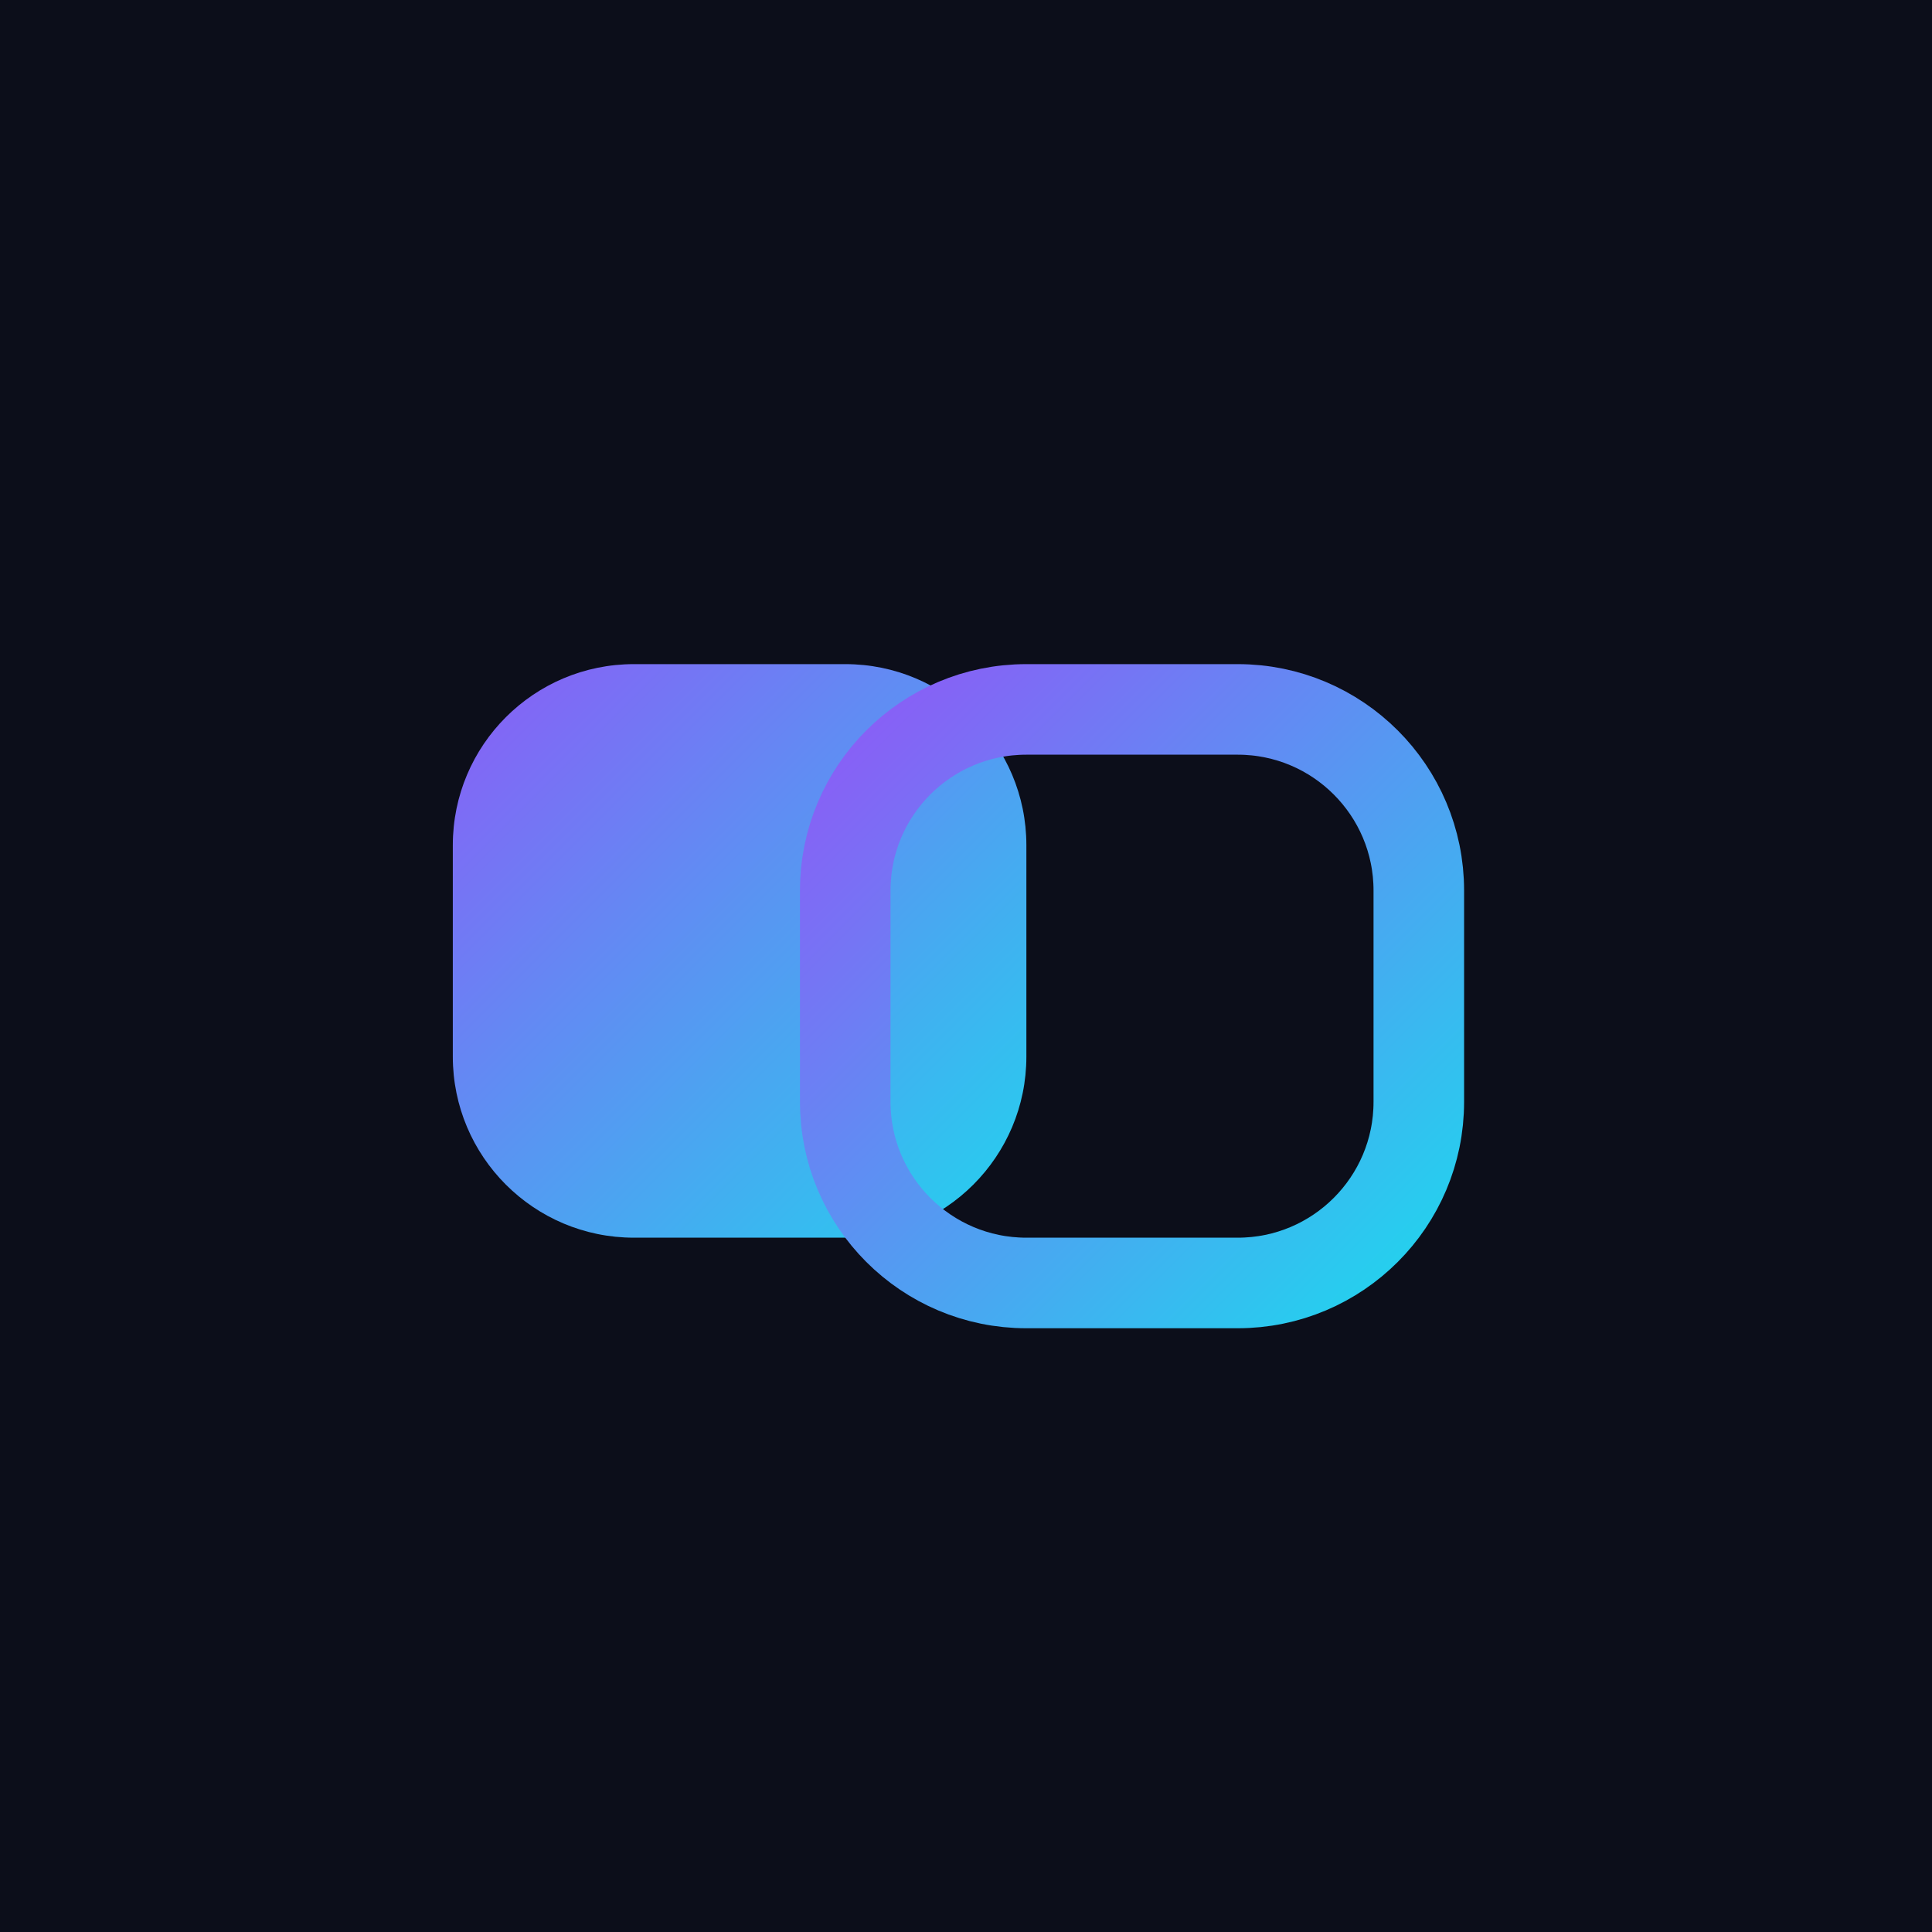
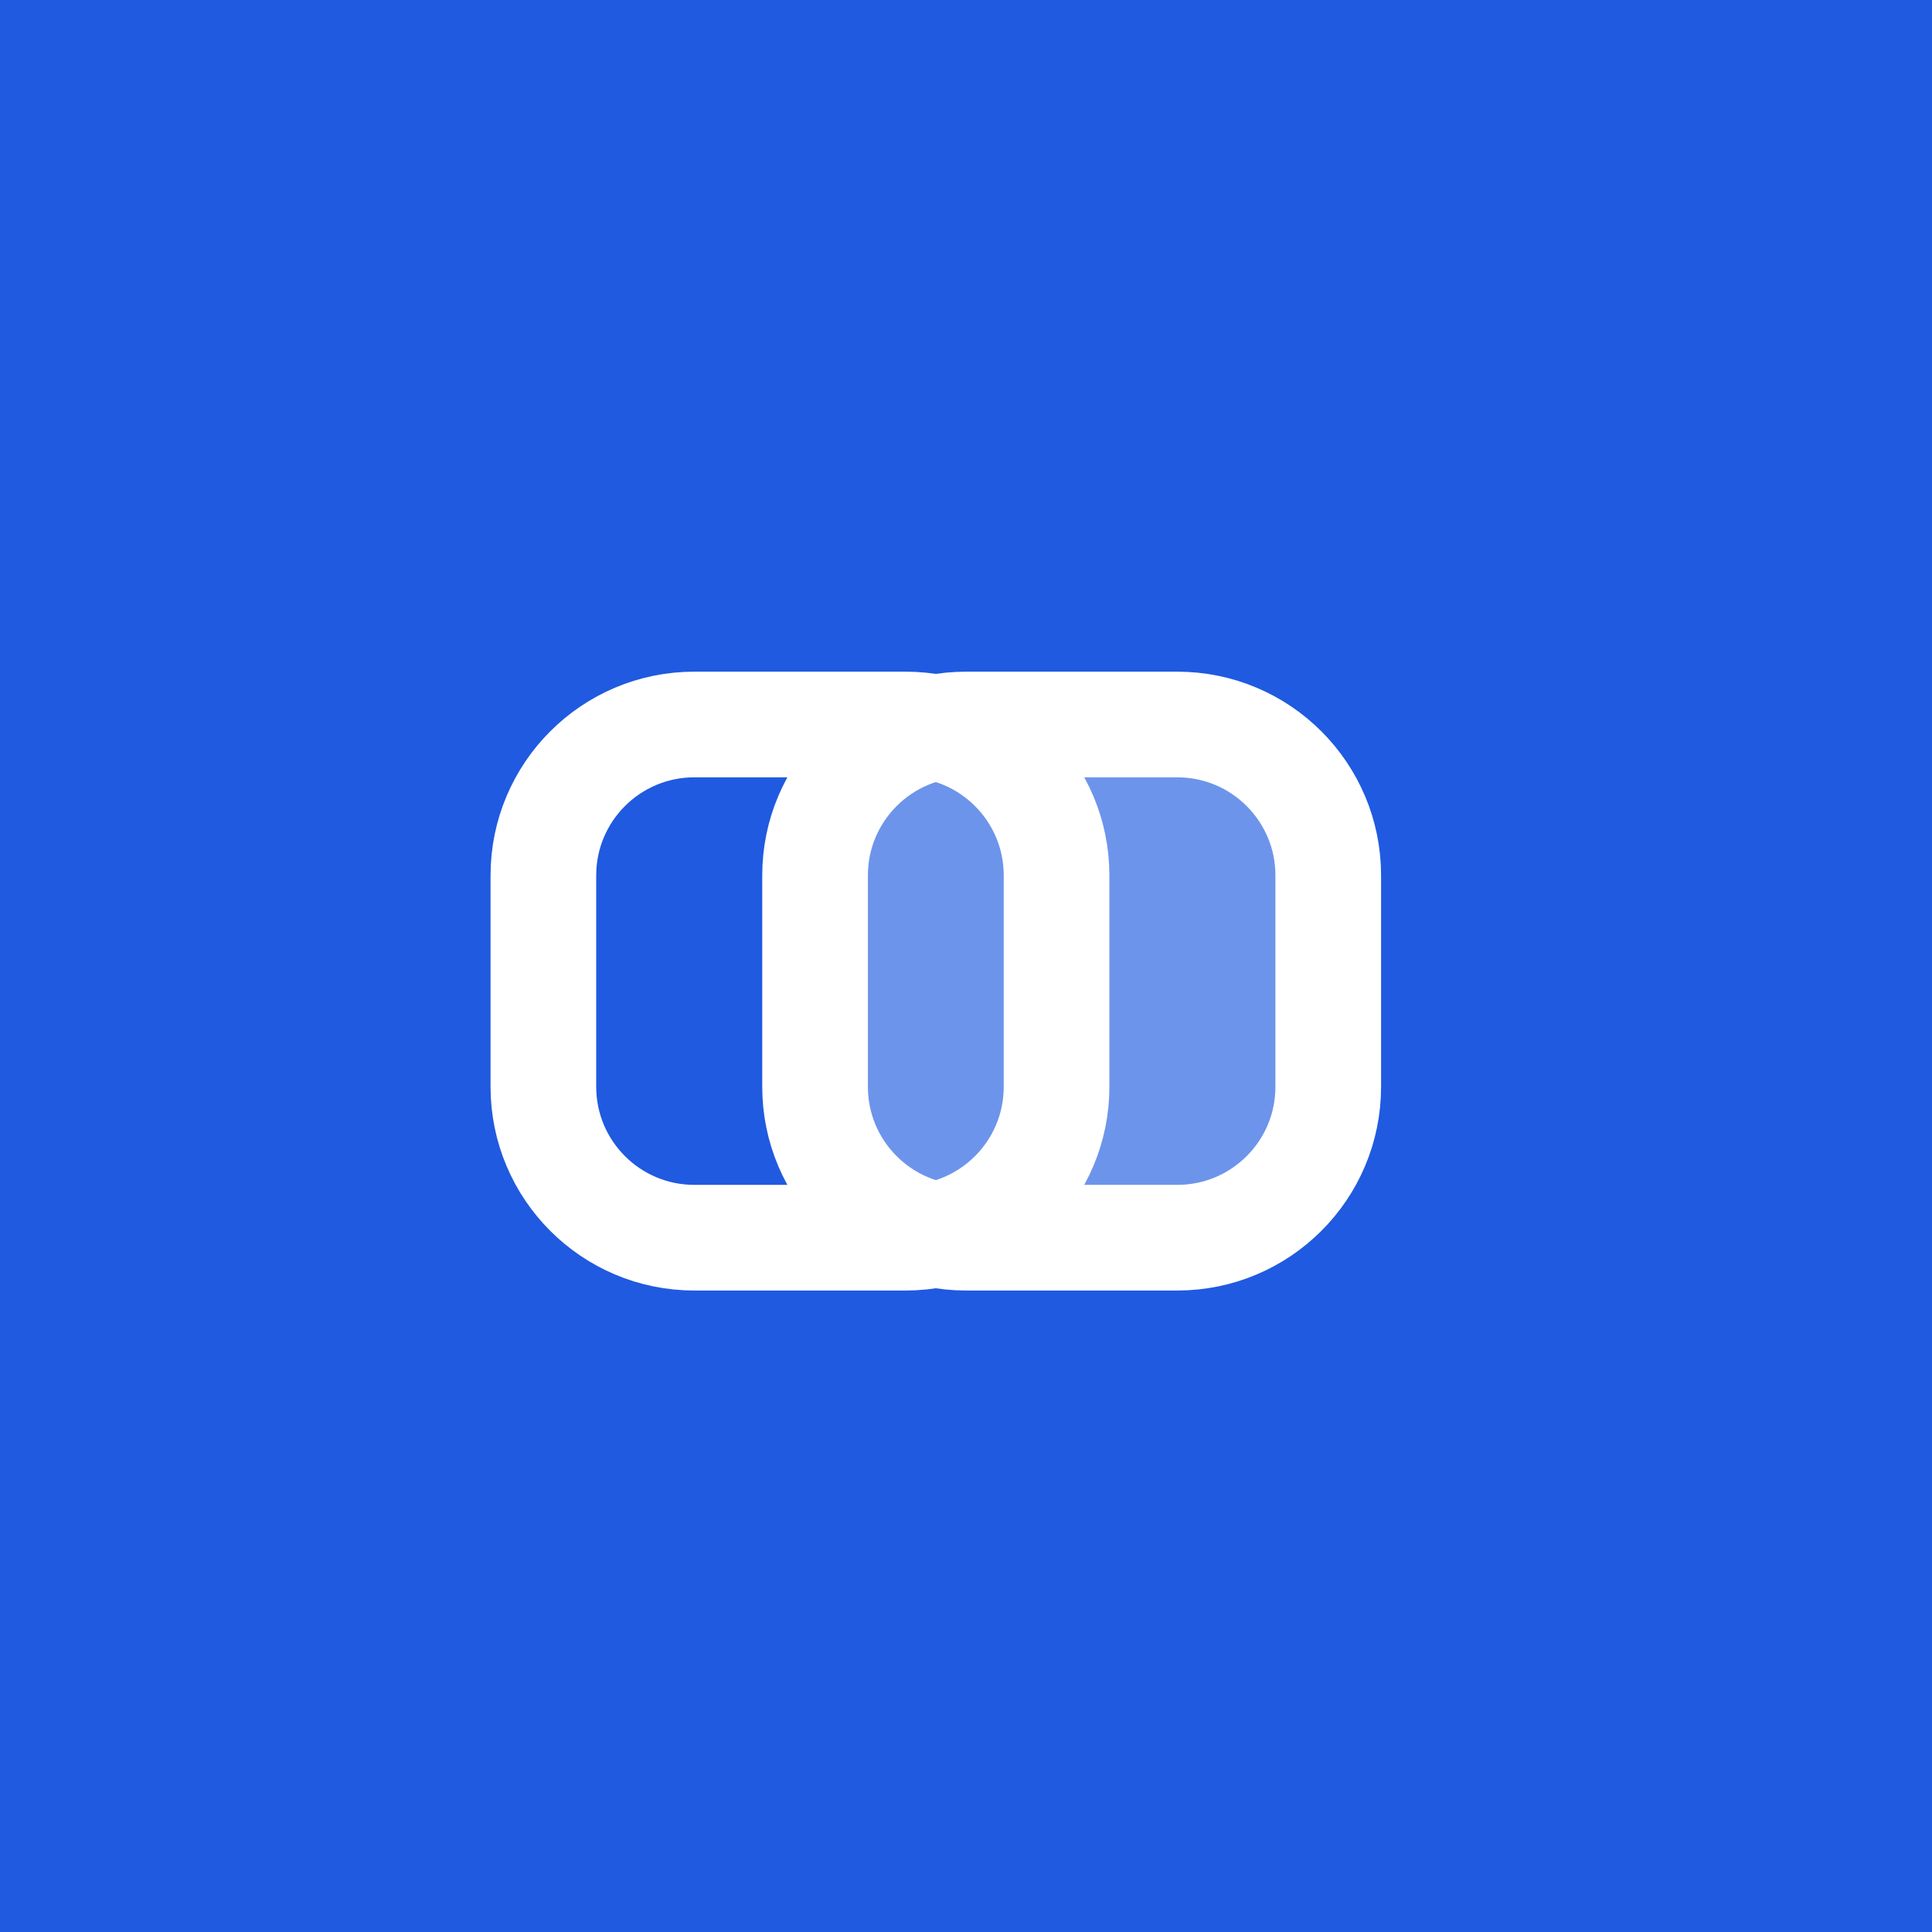
<svg xmlns="http://www.w3.org/2000/svg" viewBox="0 0 64 64">
-   <defs>
-     <linearGradient id="g" x1="0" y1="0" x2="1" y2="1">
-       <stop offset="0" stop-color="#8b5cf6" />
-       <stop offset="1" stop-color="#22d3ee" />
-     </linearGradient>
-   </defs>
-   <rect width="64" height="64" fill="#0c0e1a" />
-   <rect x="15" y="22" width="19" height="19" rx="6" fill="url(#g)" />
-   <rect x="28" y="23.5" width="19" height="19" rx="6" fill="none" stroke="url(#g)" stroke-width="3" />
+   <rect width="64" height="64" fill="#1f5ae0" />
+   <rect x="18" y="24" width="17" height="17" rx="5" fill="none" stroke="#fff" stroke-width="3.5" />
+   <rect x="27" y="24" width="17" height="17" rx="5" fill="#fff" fill-opacity=".35" stroke="#fff" stroke-width="3.5" />
</svg>
